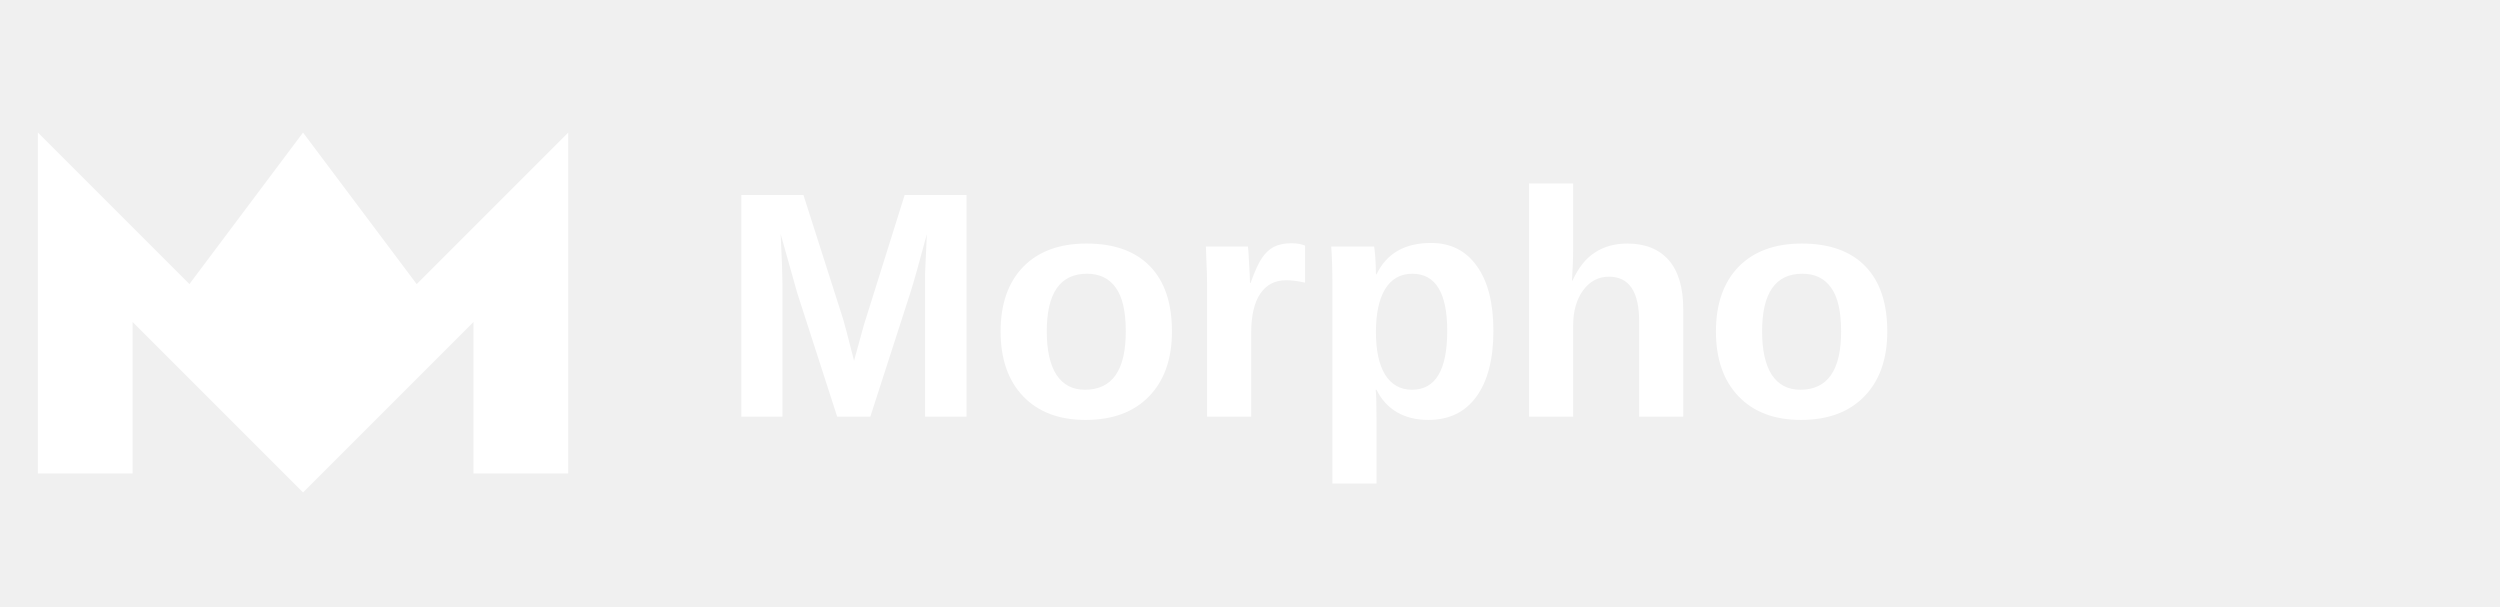
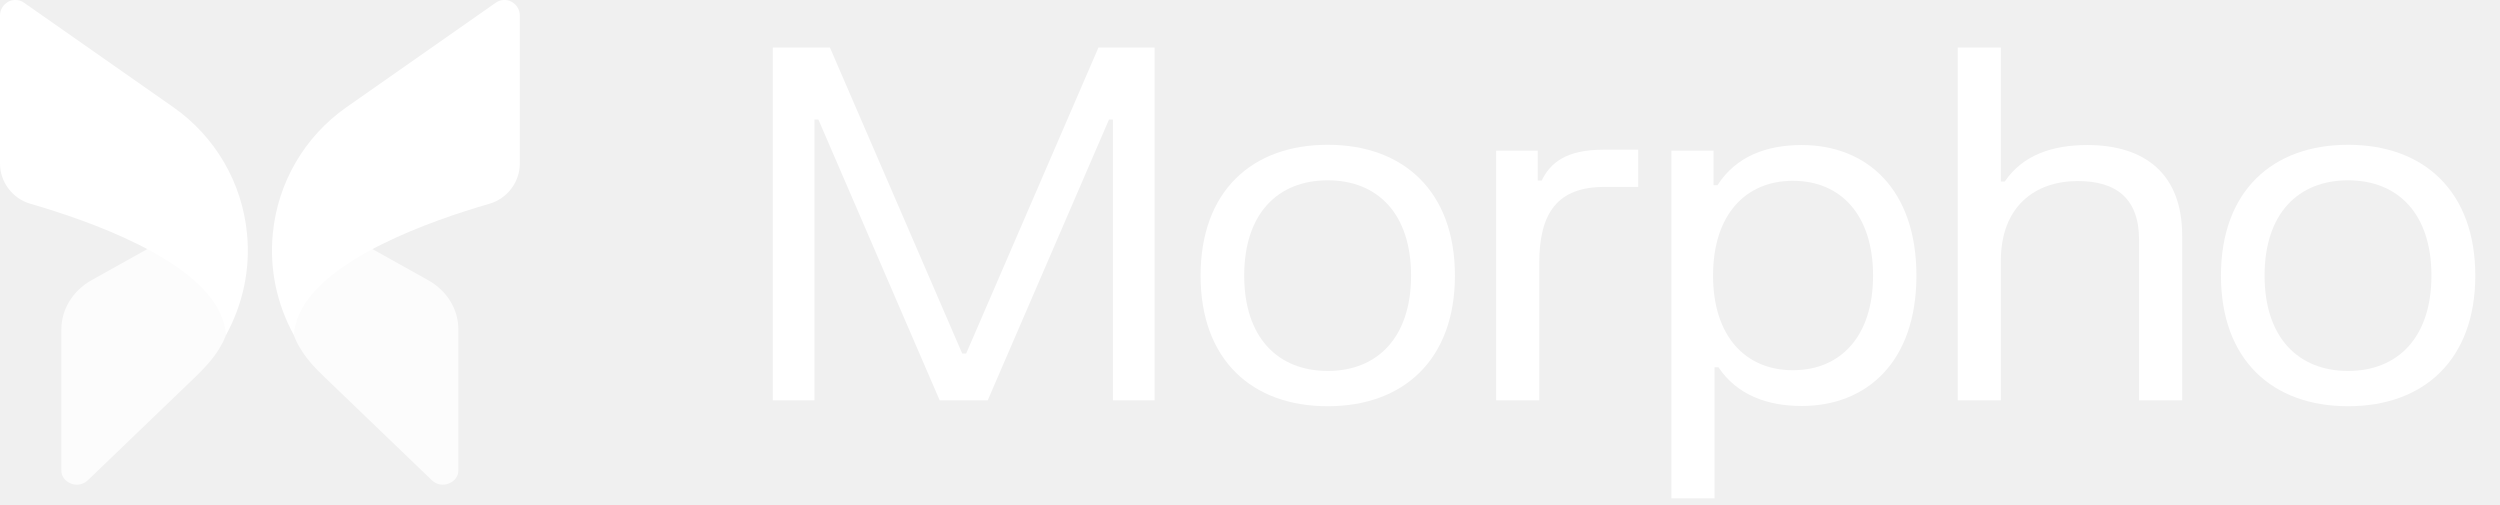
- <svg xmlns="http://www.w3.org/2000/svg" width="132" height="32" viewBox="0 0 132 32">
-   <path d="M2 25V7l8 8 6-8 6 8 8-8v18h-5V17l-9 9-9-9v8z" fill="white" />
-   <text x="38" y="22" fill="white" font-family="Arial, sans-serif" font-size="17" font-weight="700">Morpho</text>
+ <svg xmlns="http://www.w3.org/2000/svg" width="352" height="71" viewBox="0 0 352 71" fill="none">
+   <g clip-path="url(#clip0_1350_25)">
+     <path d="M8.641 46.372V66.237C8.641 67.46 9.676 67.967 9.998 68.082C10.319 68.221 11.4 68.521 12.366 67.621L27.394 53.179C28.674 51.95 29.909 50.657 30.837 49.144C31.274 48.433 31.455 48.033 31.455 48.033C32.376 46.164 32.376 44.364 31.478 42.565C30.145 39.888 26.741 37.166 21.612 34.582L12.849 39.473C10.251 40.95 8.641 43.557 8.641 46.372Z" fill="white" fill-opacity="0.8" />
+     <path d="M0 2.188V23.023C0 25.63 1.748 27.937 4.232 28.675C12.695 31.121 27.438 36.381 31.002 44.111C31.462 45.126 31.738 46.118 31.831 47.156C34.199 42.842 35.28 37.881 34.774 32.851C34.084 25.722 30.312 19.239 24.425 15.109L3.427 0.412C3.059 0.135 2.622 -0.003 2.185 -0.003C1.817 -0.003 1.495 0.066 1.15 0.25C0.46 0.643 0 1.358 0 2.188Z" fill="white" />
+     <path d="M64.535 46.372V66.237C64.535 67.46 63.5 67.967 63.178 68.082C62.856 68.221 61.775 68.521 60.809 67.621L45.431 52.843C44.385 51.837 43.385 50.773 42.597 49.554C41.972 48.589 41.72 48.033 41.72 48.033C40.8 46.164 40.8 44.364 41.697 42.565C43.031 39.888 46.435 37.166 51.563 34.582L60.326 39.473C62.948 40.95 64.535 43.557 64.535 46.372Z" fill="white" fill-opacity="0.8" />
+     <path d="M73.19 2.187V23.021C73.19 25.628 71.442 27.935 68.957 28.674C60.494 31.119 45.752 36.38 42.188 44.109C41.727 45.124 41.451 46.116 41.359 47.155C38.99 42.84 37.91 37.88 38.416 32.85C39.105 25.721 42.877 19.237 48.765 15.107L69.763 0.41C70.131 0.134 70.568 -0.005 71.005 -0.005C71.373 -0.005 71.695 0.064 72.039 0.249C72.73 0.641 73.19 1.356 73.19 2.187Z" fill="white" />
+     <path d="M108.813 6.689H116.852L135.482 49.78H136.034L154.664 6.689H162.564V56.369H156.699V16.832H156.147L139.07 56.369H132.308L115.23 16.832H114.678V56.369H108.813V6.689Z" fill="white" />
+     <path d="M169.042 38.809C169.042 26.941 176.253 20.386 186.948 20.386C197.608 20.386 204.853 26.941 204.853 38.809C204.853 50.642 197.608 57.197 186.948 57.197C176.253 57.197 169.042 50.642 169.042 38.809ZM175.183 38.809C175.183 47.503 179.91 52.229 186.948 52.229C193.951 52.229 198.678 47.503 198.678 38.809C198.678 30.08 193.951 25.388 186.948 25.388C179.91 25.388 175.183 30.08 175.183 38.809Z" fill="white" />
+     <path d="M210.652 21.214H216.517V25.423H217.069C218.277 22.939 220.485 21.076 225.763 21.076H230.662V26.32H225.901C219.312 26.32 216.724 29.942 216.724 37.084V56.369H210.652V21.214Z" fill="white" />
+     <path d="M235.333 70.169V21.214H241.267V26.078H241.819C244.441 22.007 248.719 20.42 253.687 20.42C262.829 20.42 269.833 26.63 269.833 38.809C269.833 50.953 262.829 57.163 253.687 57.163C248.822 57.163 244.579 55.61 241.957 51.712H241.405V70.169H235.333ZM241.198 38.809C241.198 47.33 245.752 52.126 252.445 52.126C259.172 52.126 263.727 47.33 263.727 38.809C263.727 30.253 259.172 25.457 252.445 25.457C245.752 25.457 241.198 30.253 241.198 38.809Z" fill="white" />
+     <path d="M275.647 6.689H281.719V25.561H282.271C284.789 21.835 288.964 20.42 293.897 20.42C302.074 20.42 307.249 24.56 307.249 33.151V56.369H301.177V33.737C301.177 28.01 298.037 25.492 292.552 25.492C286.549 25.492 281.719 29.045 281.719 36.739V56.369H275.647V6.689Z" fill="white" />
+     <path d="M312.711 38.809C312.711 26.941 319.921 20.386 330.616 20.386C341.277 20.386 348.522 26.941 348.522 38.809C348.522 50.642 341.277 57.197 330.616 57.197C319.921 57.197 312.711 50.642 312.711 38.809ZM318.852 38.809C318.852 47.503 323.578 52.229 330.616 52.229C337.62 52.229 342.346 47.503 342.346 38.809C342.346 30.08 337.62 25.388 330.616 25.388C323.578 25.388 318.852 30.08 318.852 38.809Z" fill="white" />
+   </g>
+   <defs>
+     <clipPath id="clip0_1350_25">
+       <rect width="352" height="71" fill="white" />
+     </clipPath>
+   </defs>
</svg>
